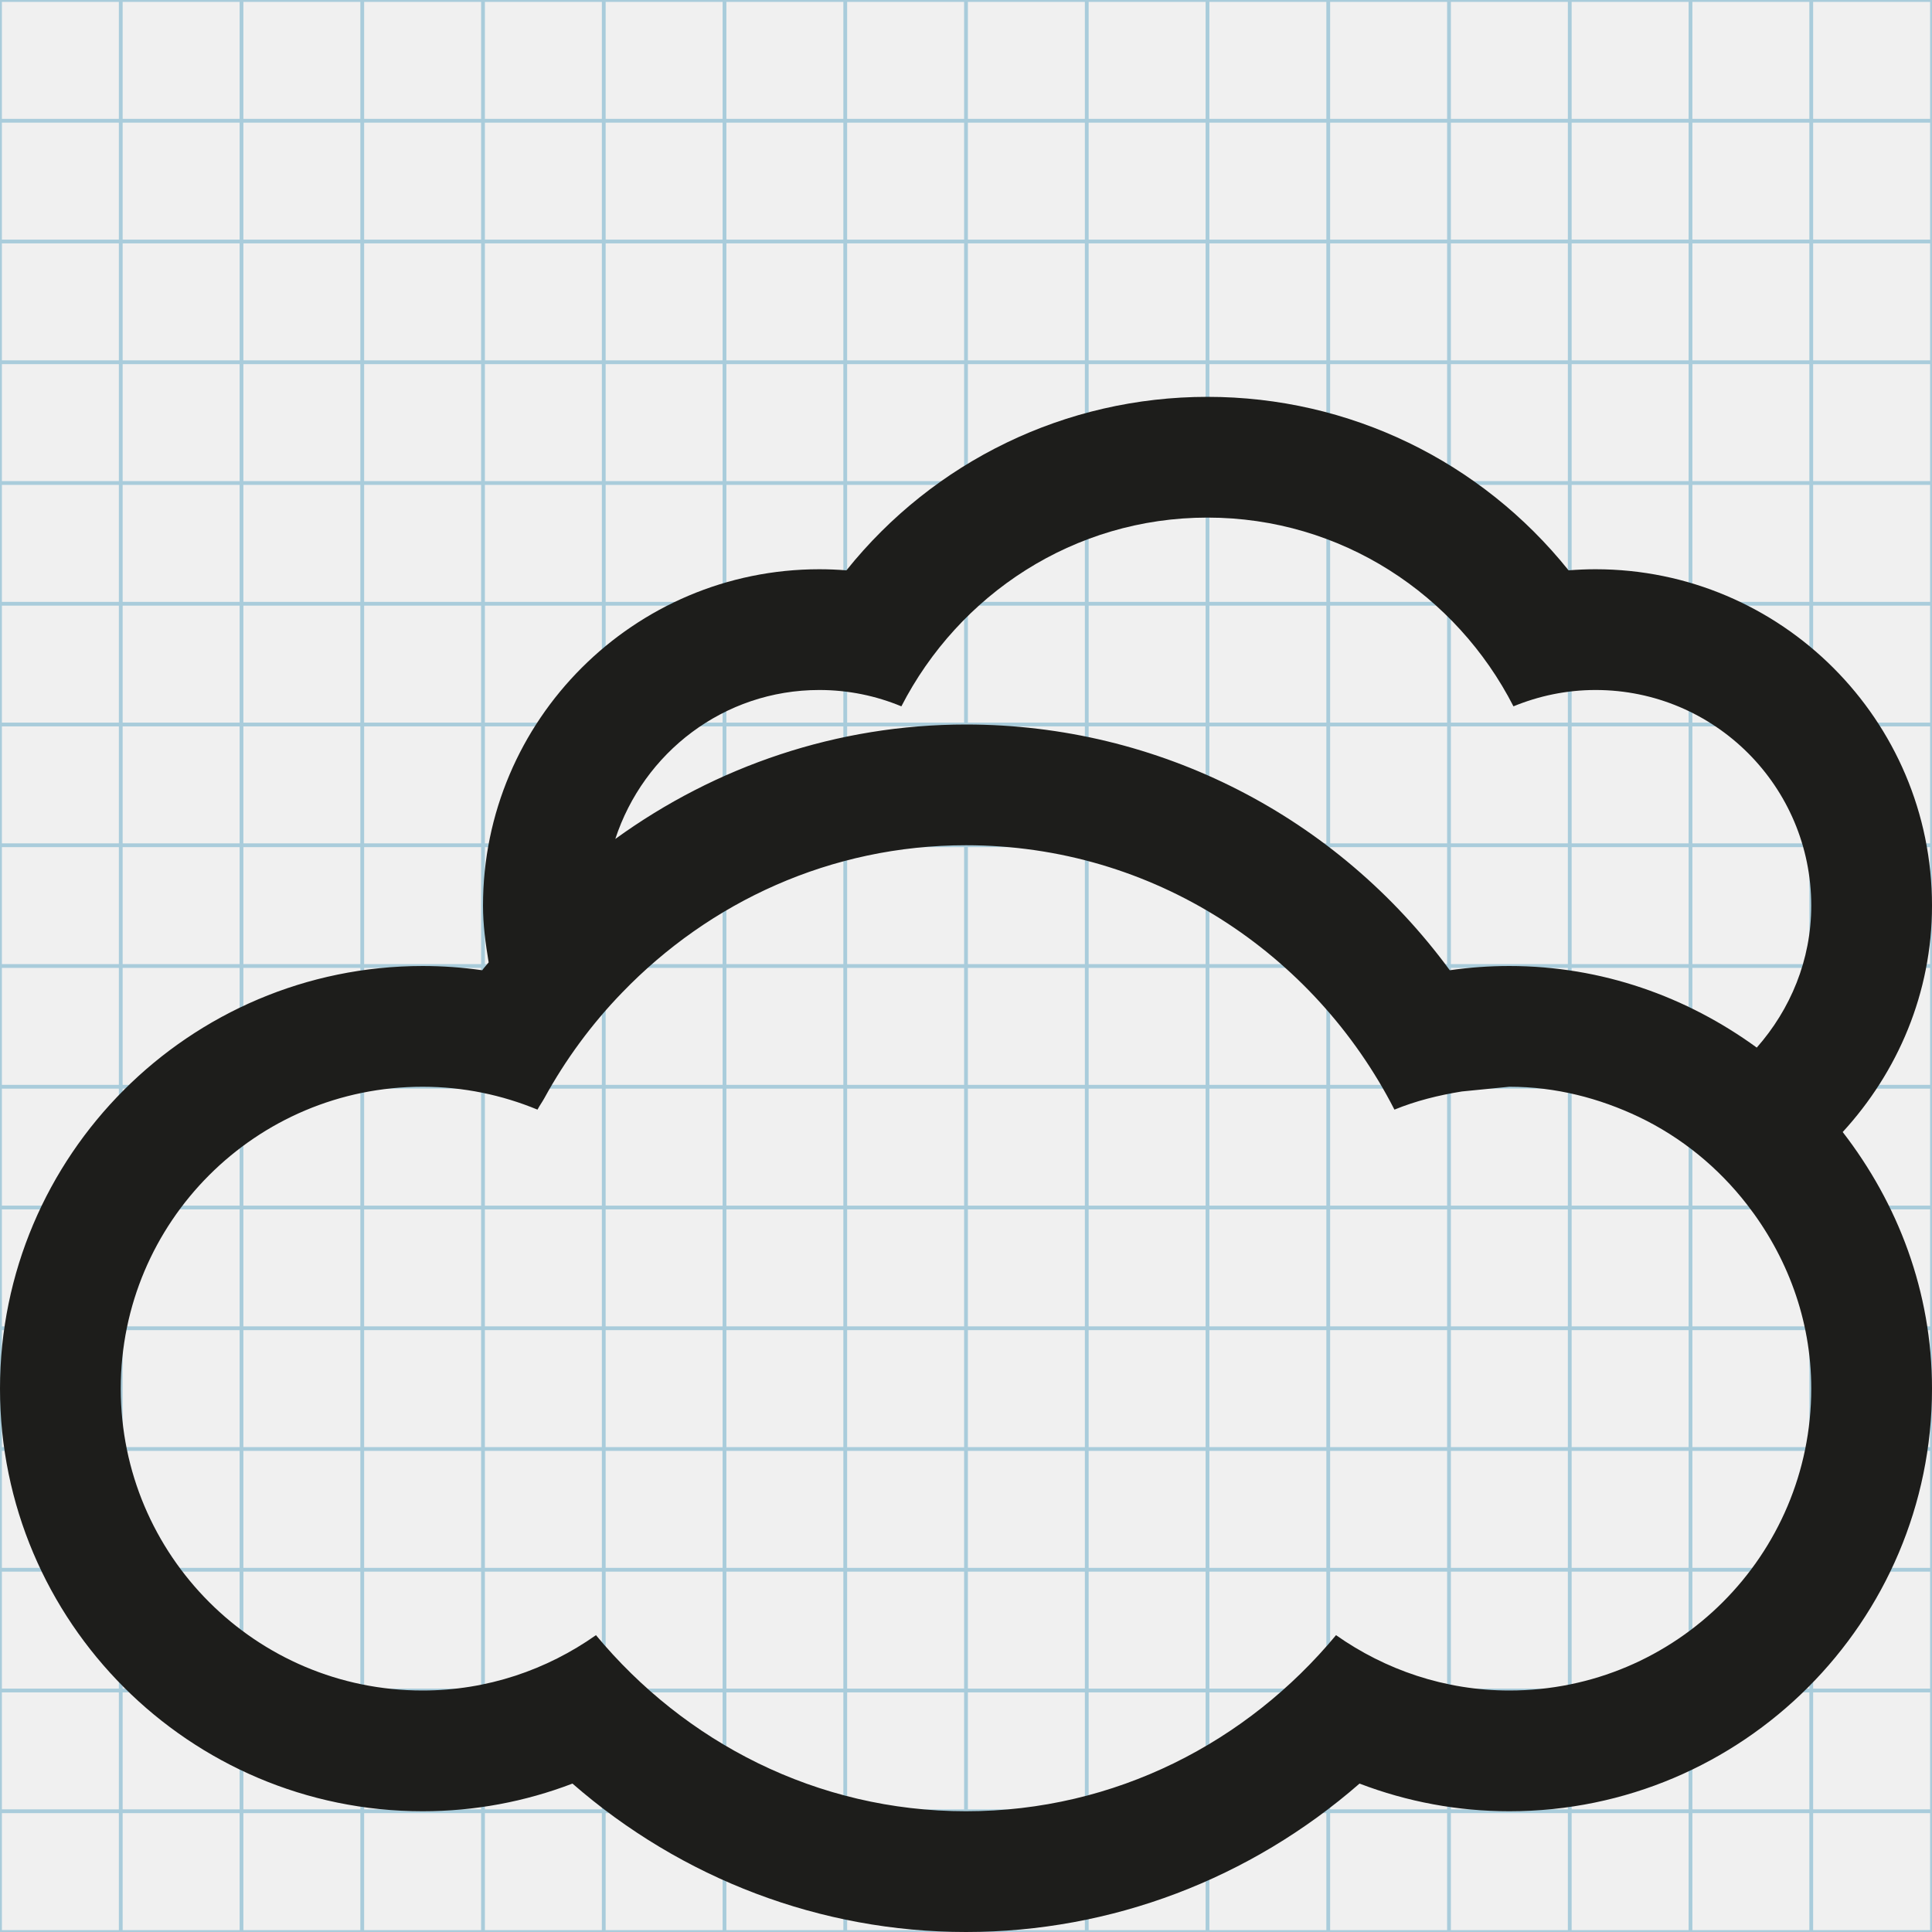
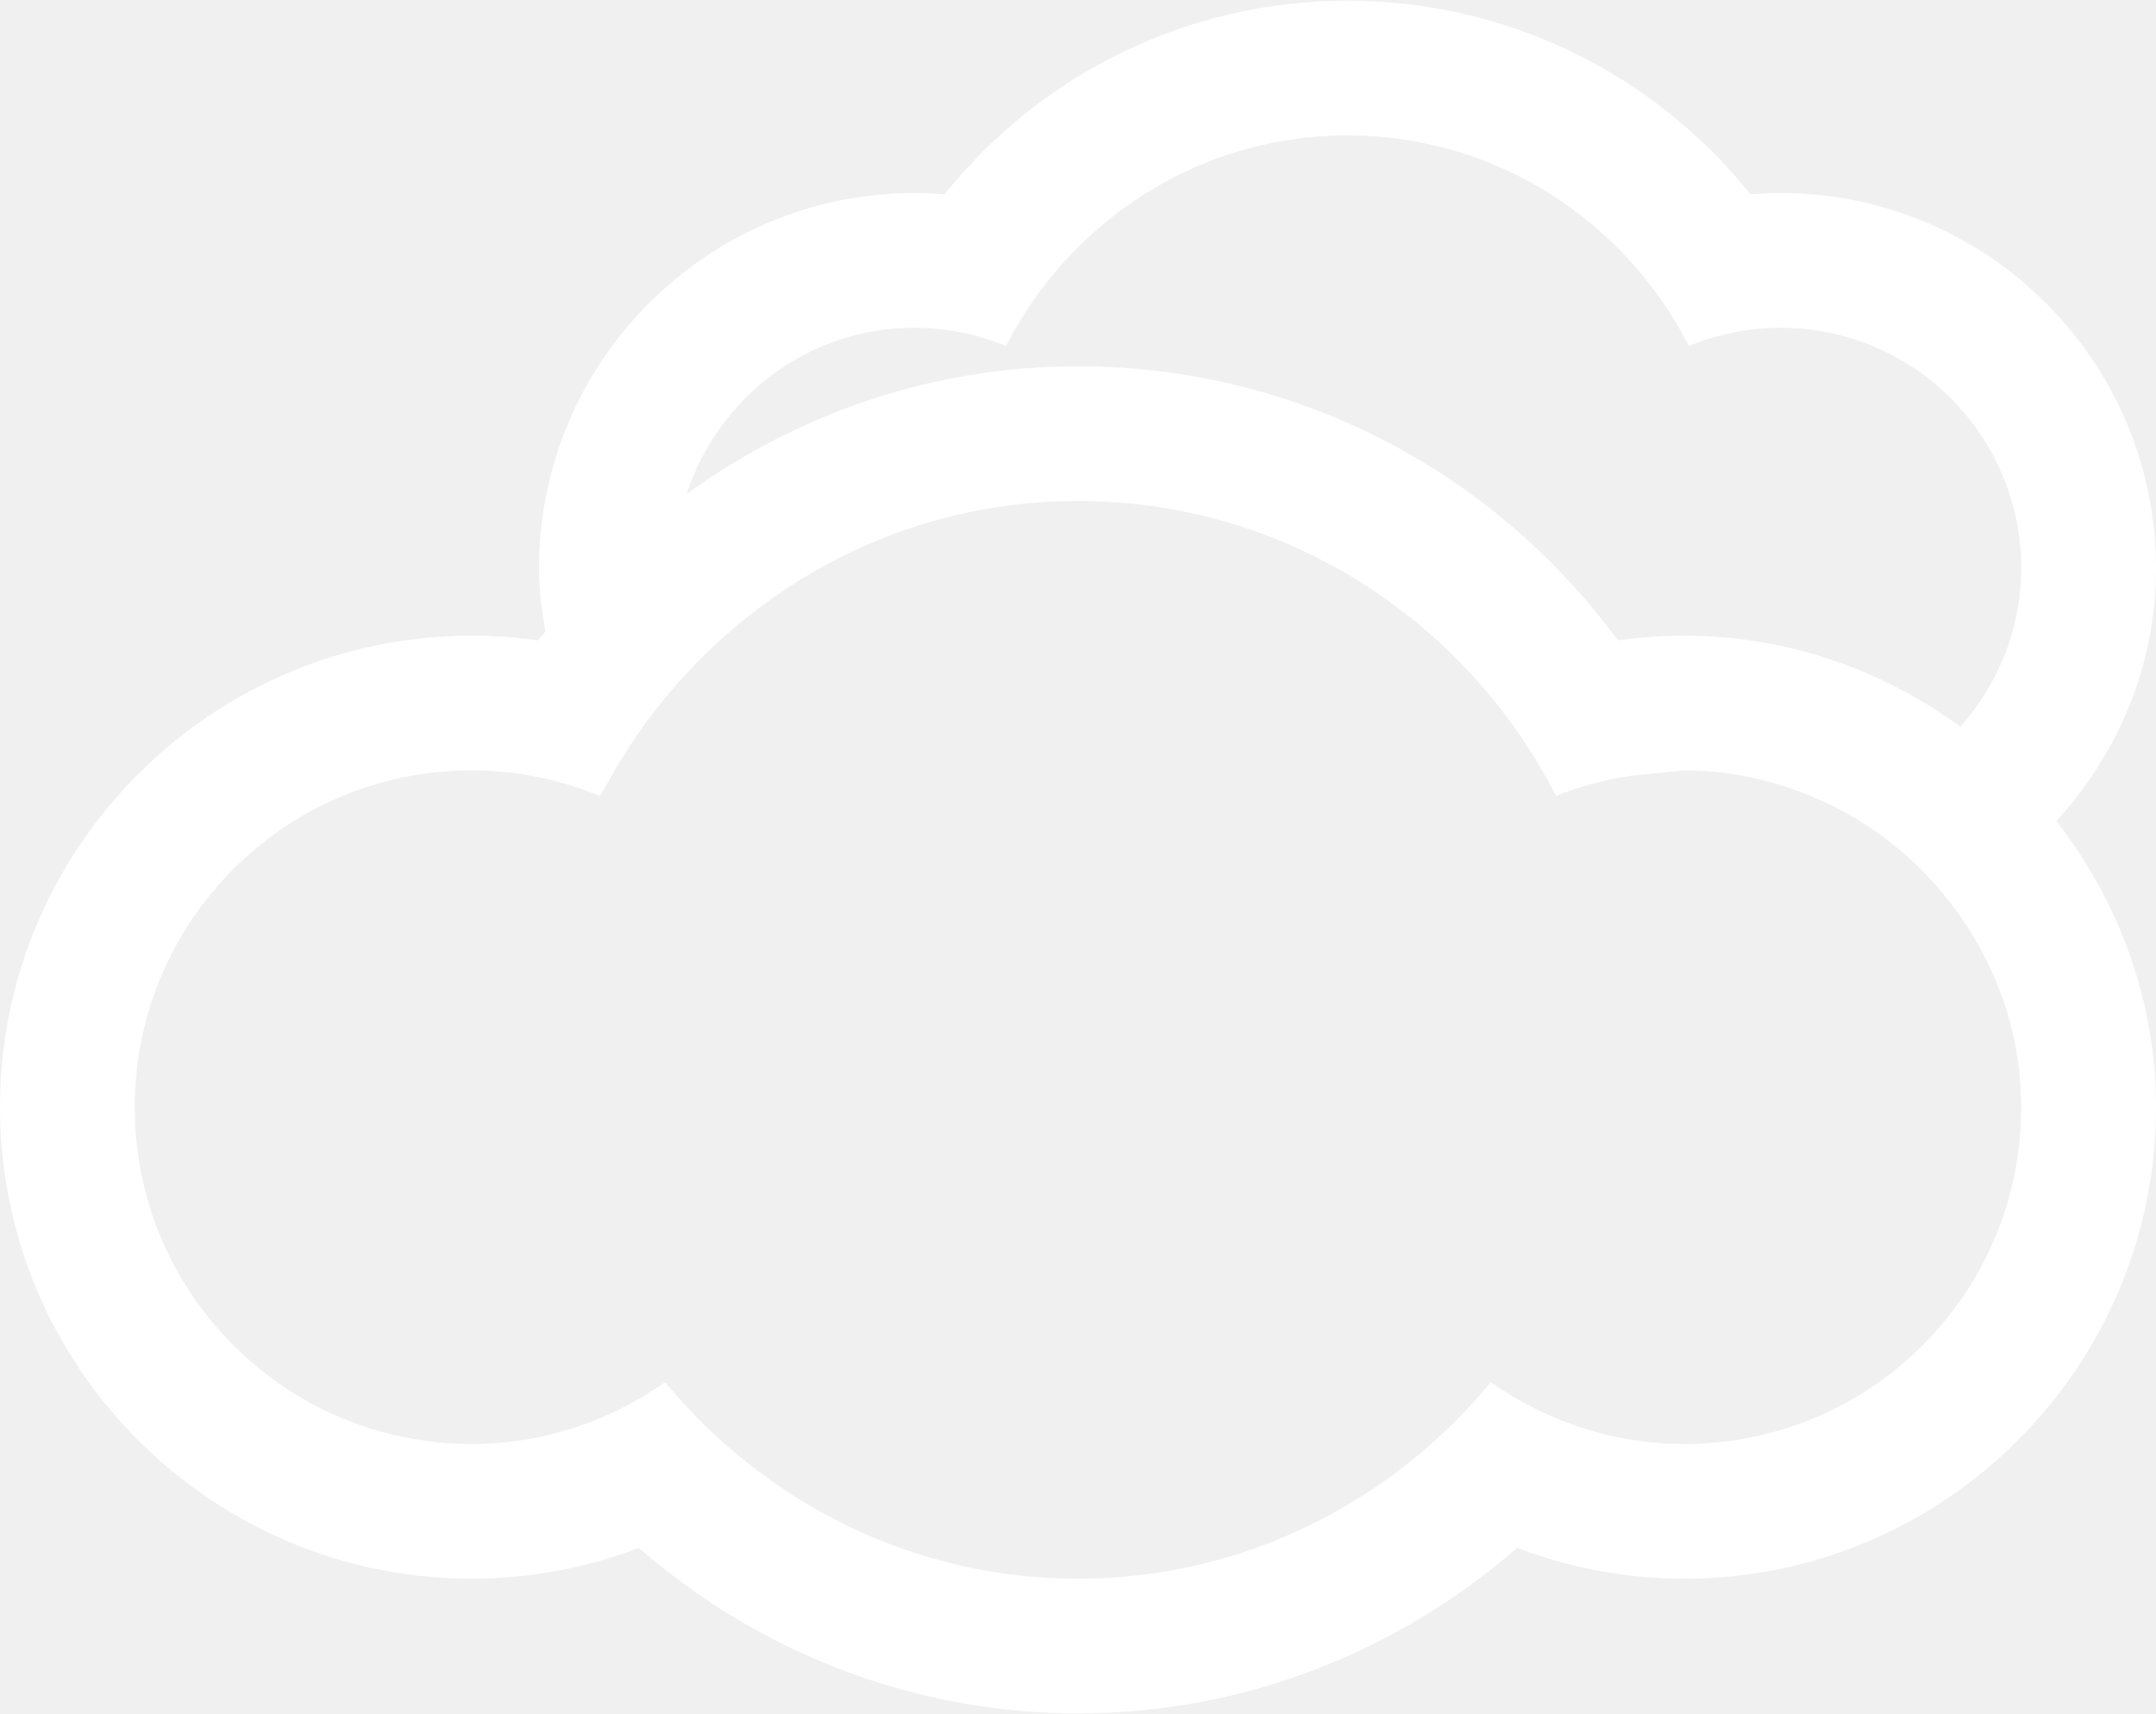
- <svg xmlns="http://www.w3.org/2000/svg" version="1.1" id="Layer_1" x="0px" y="0px" width="512px" height="512px" viewBox="0 0 512 512" enable-background="new 0 0 512 512" xml:space="preserve">
-   <g id="Grid_1_">
-     <g id="Layer_1_1_">
-       <g id="Grid">
-         <g>
-           <rect fill="none" stroke="#A9CCDB" stroke-miterlimit="10" width="512" height="512" />
-           <line fill="none" stroke="#A9CCDB" stroke-miterlimit="10" x1="0" y1="480" x2="512" y2="480" />
-           <line fill="none" stroke="#A9CCDB" stroke-miterlimit="10" x1="0" y1="448" x2="512" y2="448" />
-           <line fill="none" stroke="#A9CCDB" stroke-miterlimit="10" x1="0" y1="416" x2="512" y2="416" />
-           <line fill="none" stroke="#A9CCDB" stroke-miterlimit="10" x1="0" y1="384" x2="512" y2="384" />
-           <line fill="none" stroke="#A9CCDB" stroke-miterlimit="10" x1="0" y1="352" x2="512" y2="352" />
-           <line fill="none" stroke="#A9CCDB" stroke-miterlimit="10" x1="0" y1="320" x2="512" y2="320" />
-           <line fill="none" stroke="#A9CCDB" stroke-miterlimit="10" x1="0" y1="288" x2="512" y2="288" />
-           <line fill="none" stroke="#A9CCDB" stroke-miterlimit="10" x1="0" y1="256" x2="512" y2="256" />
-           <line fill="none" stroke="#A9CCDB" stroke-miterlimit="10" x1="0" y1="224" x2="512" y2="224" />
-           <line fill="none" stroke="#A9CCDB" stroke-miterlimit="10" x1="0" y1="192" x2="512" y2="192" />
-           <line fill="none" stroke="#A9CCDB" stroke-miterlimit="10" x1="0" y1="160" x2="512" y2="160" />
-           <line fill="none" stroke="#A9CCDB" stroke-miterlimit="10" x1="0" y1="128" x2="512" y2="128" />
-           <line fill="none" stroke="#A9CCDB" stroke-miterlimit="10" x1="0" y1="96" x2="512" y2="96" />
-           <line fill="none" stroke="#A9CCDB" stroke-miterlimit="10" x1="0" y1="64" x2="512" y2="64" />
-           <line fill="none" stroke="#A9CCDB" stroke-miterlimit="10" x1="0" y1="32" x2="512" y2="32" />
-           <line fill="none" stroke="#A9CCDB" stroke-miterlimit="10" x1="480" y1="0" x2="480" y2="512" />
-           <line fill="none" stroke="#A9CCDB" stroke-miterlimit="10" x1="448" y1="0" x2="448" y2="512" />
-           <line fill="none" stroke="#A9CCDB" stroke-miterlimit="10" x1="416" y1="0" x2="416" y2="512" />
-           <line fill="none" stroke="#A9CCDB" stroke-miterlimit="10" x1="384" y1="0" x2="384" y2="512" />
-           <line fill="none" stroke="#A9CCDB" stroke-miterlimit="10" x1="352" y1="0" x2="352" y2="512" />
-           <line fill="none" stroke="#A9CCDB" stroke-miterlimit="10" x1="320" y1="0" x2="320" y2="512" />
-           <line fill="none" stroke="#A9CCDB" stroke-miterlimit="10" x1="288" y1="0" x2="288" y2="512" />
-           <line fill="none" stroke="#A9CCDB" stroke-miterlimit="10" x1="256" y1="0" x2="256" y2="512" />
-           <line fill="none" stroke="#A9CCDB" stroke-miterlimit="10" x1="224" y1="0" x2="224" y2="512" />
-           <line fill="none" stroke="#A9CCDB" stroke-miterlimit="10" x1="192" y1="0" x2="192" y2="512" />
-           <line fill="none" stroke="#A9CCDB" stroke-miterlimit="10" x1="160" y1="0" x2="160" y2="512" />
-           <line fill="none" stroke="#A9CCDB" stroke-miterlimit="10" x1="128" y1="0" x2="128" y2="512" />
-           <line fill="none" stroke="#A9CCDB" stroke-miterlimit="10" x1="96" y1="0" x2="96" y2="512" />
-           <line fill="none" stroke="#A9CCDB" stroke-miterlimit="10" x1="64" y1="0" x2="64" y2="512" />
-           <line fill="none" stroke="#A9CCDB" stroke-miterlimit="10" x1="32" y1="0" x2="32" y2="512" />
-         </g>
-       </g>
+ <svg xmlns="http://www.w3.org/2000/svg" width="512px" height="407px" viewBox="0 0 512 407" version="1.1">
+   <defs />
+   <g id="Page-1" stroke="none" stroke-width="1" fill="none" fill-rule="evenodd">
+     <g id="cloudy" fill="#FFFFFF">
+       <path d="M512,135.001 C512,85.834 472,45.855 422.833,45.855 C420.437,45.855 418.062,45.959 415.687,46.146 C392.562,17.292 357.708,0.168 319.999,0.168 C282.311,0.168 247.437,17.292 224.311,46.147 C221.936,45.959 219.54,45.856 217.123,45.856 C168,45.855 128,85.834 128,135.001 C128,140.147 128.688,145.105 129.5,150.043 C128.958,150.751 128.312,151.397 127.792,152.126 C122.563,151.376 117.313,151.001 112,151.001 C50.25,151.001 0,201.25 0,263 C0,324.751 50.25,375 112,375 C125.688,375 139.084,372.5 151.709,367.667 C180.666,392.917 217.5,407 256,407 C294.542,407 331.333,392.917 360.291,367.667 C372.916,372.5 386.312,375 400,375 C461.75,375 512,324.751 512,263 C512,237.312 502.958,213.917 488.334,195.001 C502.916,179.105 512,158.168 512,135.001 L512,135.001 Z M400,343 C382.875,343 367.084,337.501 354.062,328.334 C330.583,356.625 295.624,375 256,375 C216.375,375 181.416,356.625 157.938,328.334 C144.938,337.501 129.126,343 112,343 C67.812,343 32,307.188 32,263 C32,218.812 67.812,183.001 112,183.001 C122.812,183.001 133.062,185.189 142.438,189.063 C143,188.001 143.688,187.063 144.25,186.042 C149.875,175.771 156.812,166.354 164.916,158 C188,134.084 220.083,119 256,119 C305.709,119 348.334,147.666 369.541,189.062 C375.187,186.75 381.209,185.249 387.416,184.25 L400,183 C412.334,183 423.875,186.042 434.312,191 C445.624,196.416 455.333,204.374 462.958,214.188 C473.458,227.709 480,244.542 480,263 C480,307.188 444.188,343 400,343 L400,343 Z M465.562,172.625 C447.083,159.167 424.562,151.001 400,151.001 C394.688,151.001 389.438,151.376 384.208,152.126 C354.334,111.418 307.187,87.001 256,87.001 C221.875,87.001 189.688,98.043 163.062,117.335 C170.541,94.481 191.791,77.856 217.124,77.856 C224.874,77.856 232.186,79.418 238.874,82.188 C254.062,52.626 284.499,32.168 319.999,32.168 C355.499,32.168 385.957,52.625 401.083,82.188 C407.812,79.418 415.166,77.856 422.832,77.856 C454.416,77.856 479.999,103.439 479.999,135.002 C480,149.48 474.438,162.542 465.562,172.625 L465.562,172.625 Z" id="Shape" />
    </g>
  </g>
-   <path fill="#1D1D1B" d="M512,240.001c0-49.167-40-89.146-89.167-89.146c-2.396,0-4.771,0.104-7.146,0.291  c-23.125-28.854-57.979-45.978-95.688-45.978c-37.688,0-72.562,17.124-95.688,45.979c-2.375-0.188-4.771-0.291-7.188-0.291  C168,150.855,128,190.834,128,240.001c0,5.146,0.688,10.104,1.5,15.042c-0.542,0.708-1.188,1.354-1.708,2.083  c-5.229-0.75-10.479-1.125-15.792-1.125C50.25,256.001,0,306.25,0,368c0,61.751,50.25,112,112,112c13.688,0,27.084-2.5,39.709-7.333  C180.666,497.917,217.5,512,256,512c38.542,0,75.333-14.083,104.291-39.333C372.916,477.5,386.312,480,400,480  c61.75,0,112-50.249,112-112c0-25.688-9.042-49.083-23.666-67.999C502.916,284.105,512,263.168,512,240.001z M400,448  c-17.125,0-32.916-5.499-45.938-14.666C330.583,461.625,295.624,480,256,480c-39.625,0-74.584-18.375-98.062-46.666  C144.938,442.501,129.126,448,112,448c-44.188,0-80-35.812-80-80s35.812-79.999,80-79.999c10.812,0,21.062,2.188,30.438,6.062  c0.562-1.062,1.25-2,1.812-3.021c5.625-10.271,12.562-19.688,20.666-28.042C188,239.084,220.083,224,256,224  c49.709,0,92.334,28.666,113.541,70.062c5.646-2.312,11.668-3.813,17.875-4.812L400,288c12.334,0,23.875,3.042,34.312,8  c11.312,5.416,21.021,13.374,28.646,23.188c10.5,13.521,17.042,30.354,17.042,48.812C480,412.188,444.188,448,400,448z   M465.562,277.625c-18.479-13.458-41-21.624-65.562-21.624c-5.312,0-10.562,0.375-15.792,1.125  c-29.874-40.708-77.021-65.125-128.208-65.125c-34.125,0-66.312,11.042-92.938,30.334c7.479-22.854,28.729-39.479,54.062-39.479  c7.75,0,15.062,1.562,21.75,4.332c15.188-29.562,45.625-50.02,81.125-50.02s65.958,20.457,81.084,50.02  c6.729-2.77,14.083-4.332,21.749-4.332c31.584,0,57.167,25.583,57.167,57.146C480,254.48,474.438,267.542,465.562,277.625z" />
</svg>
